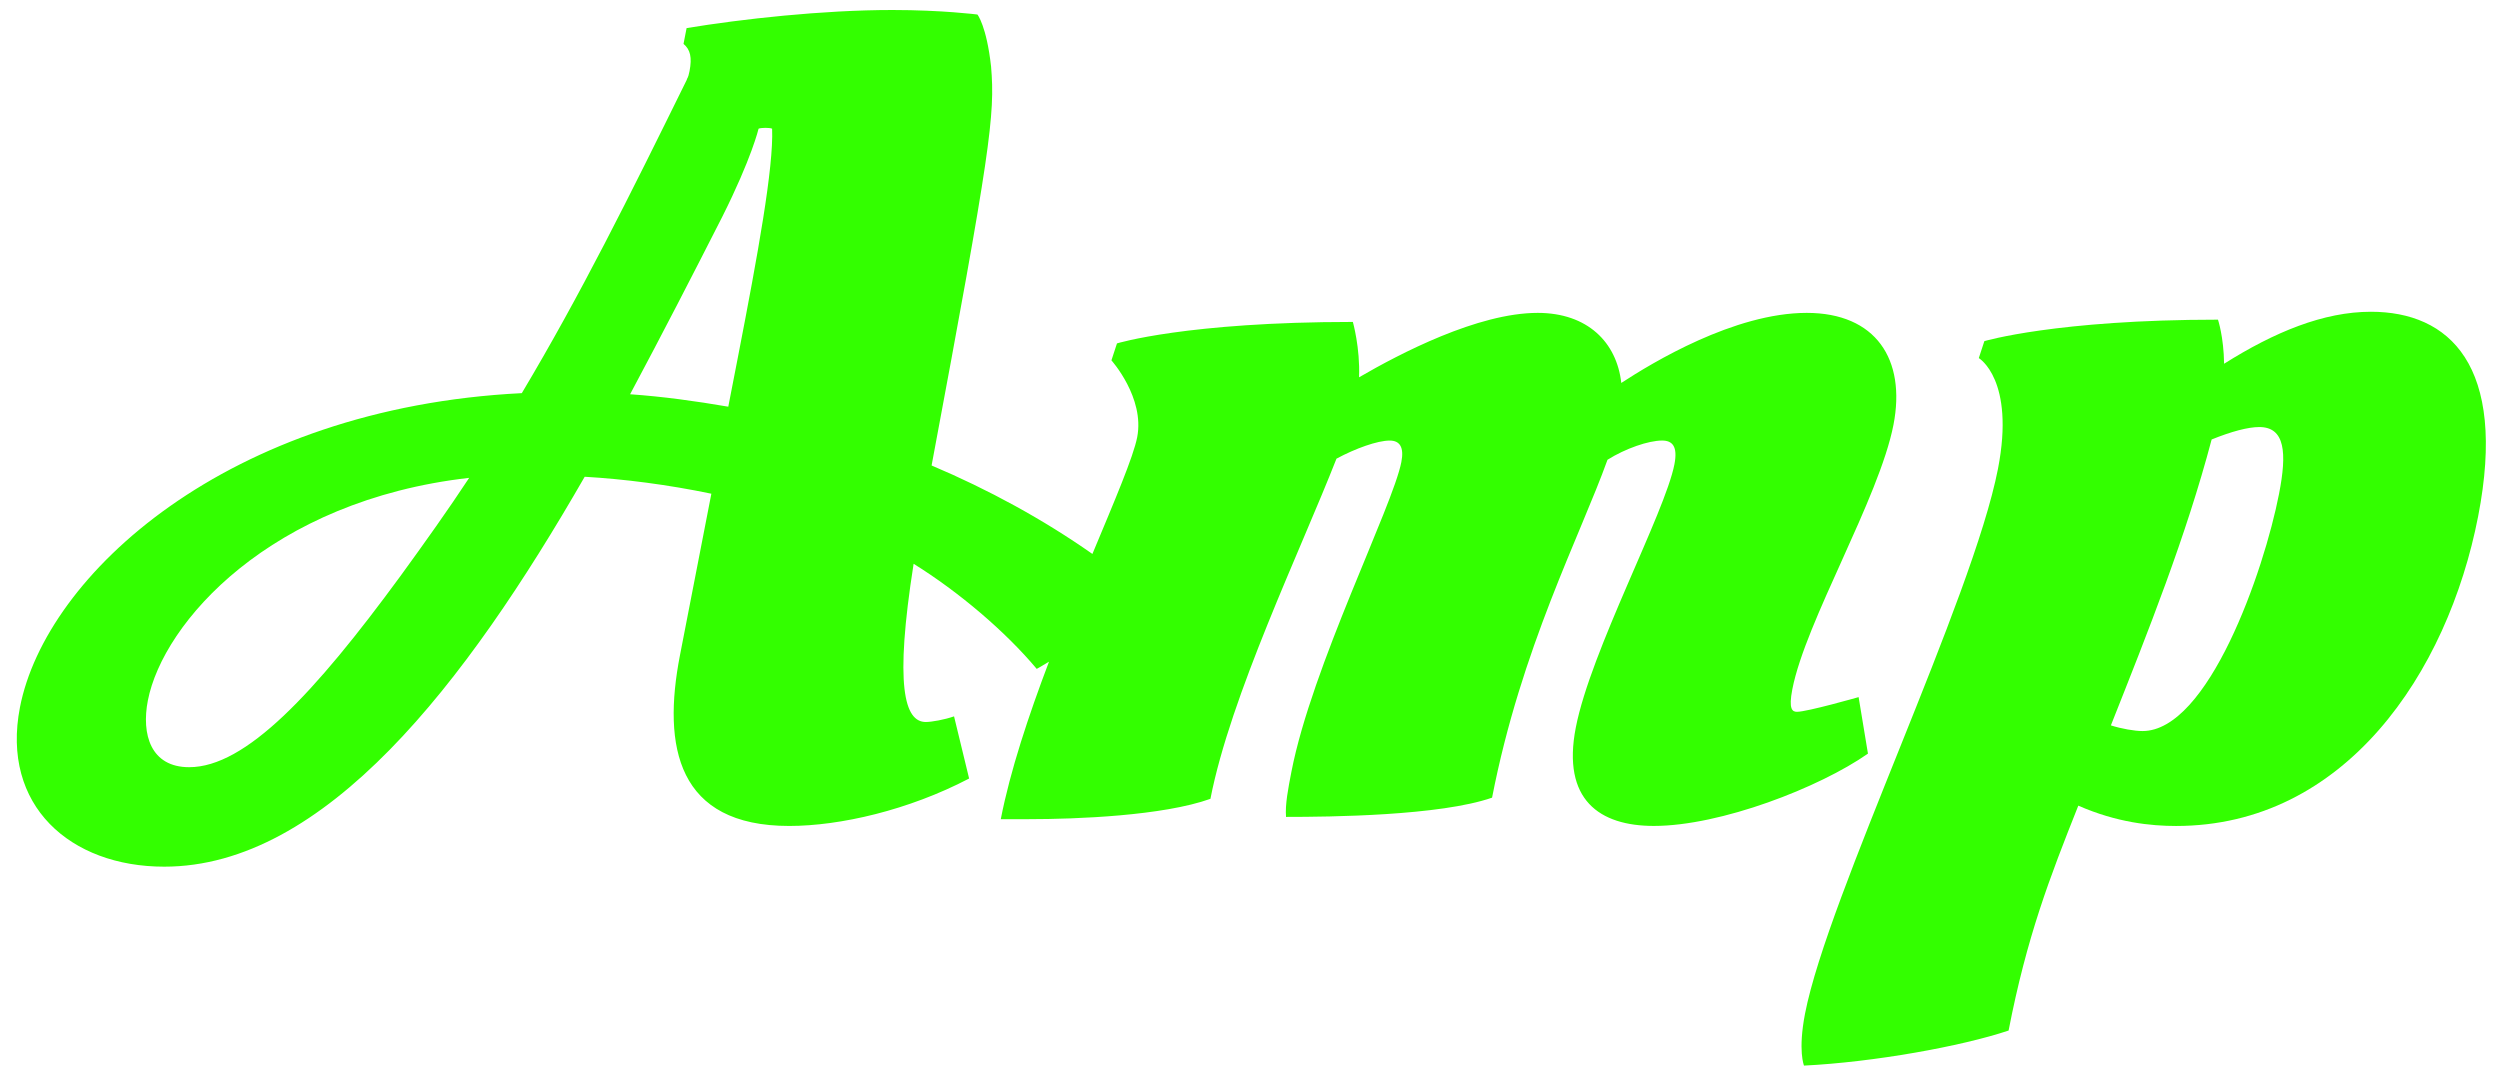
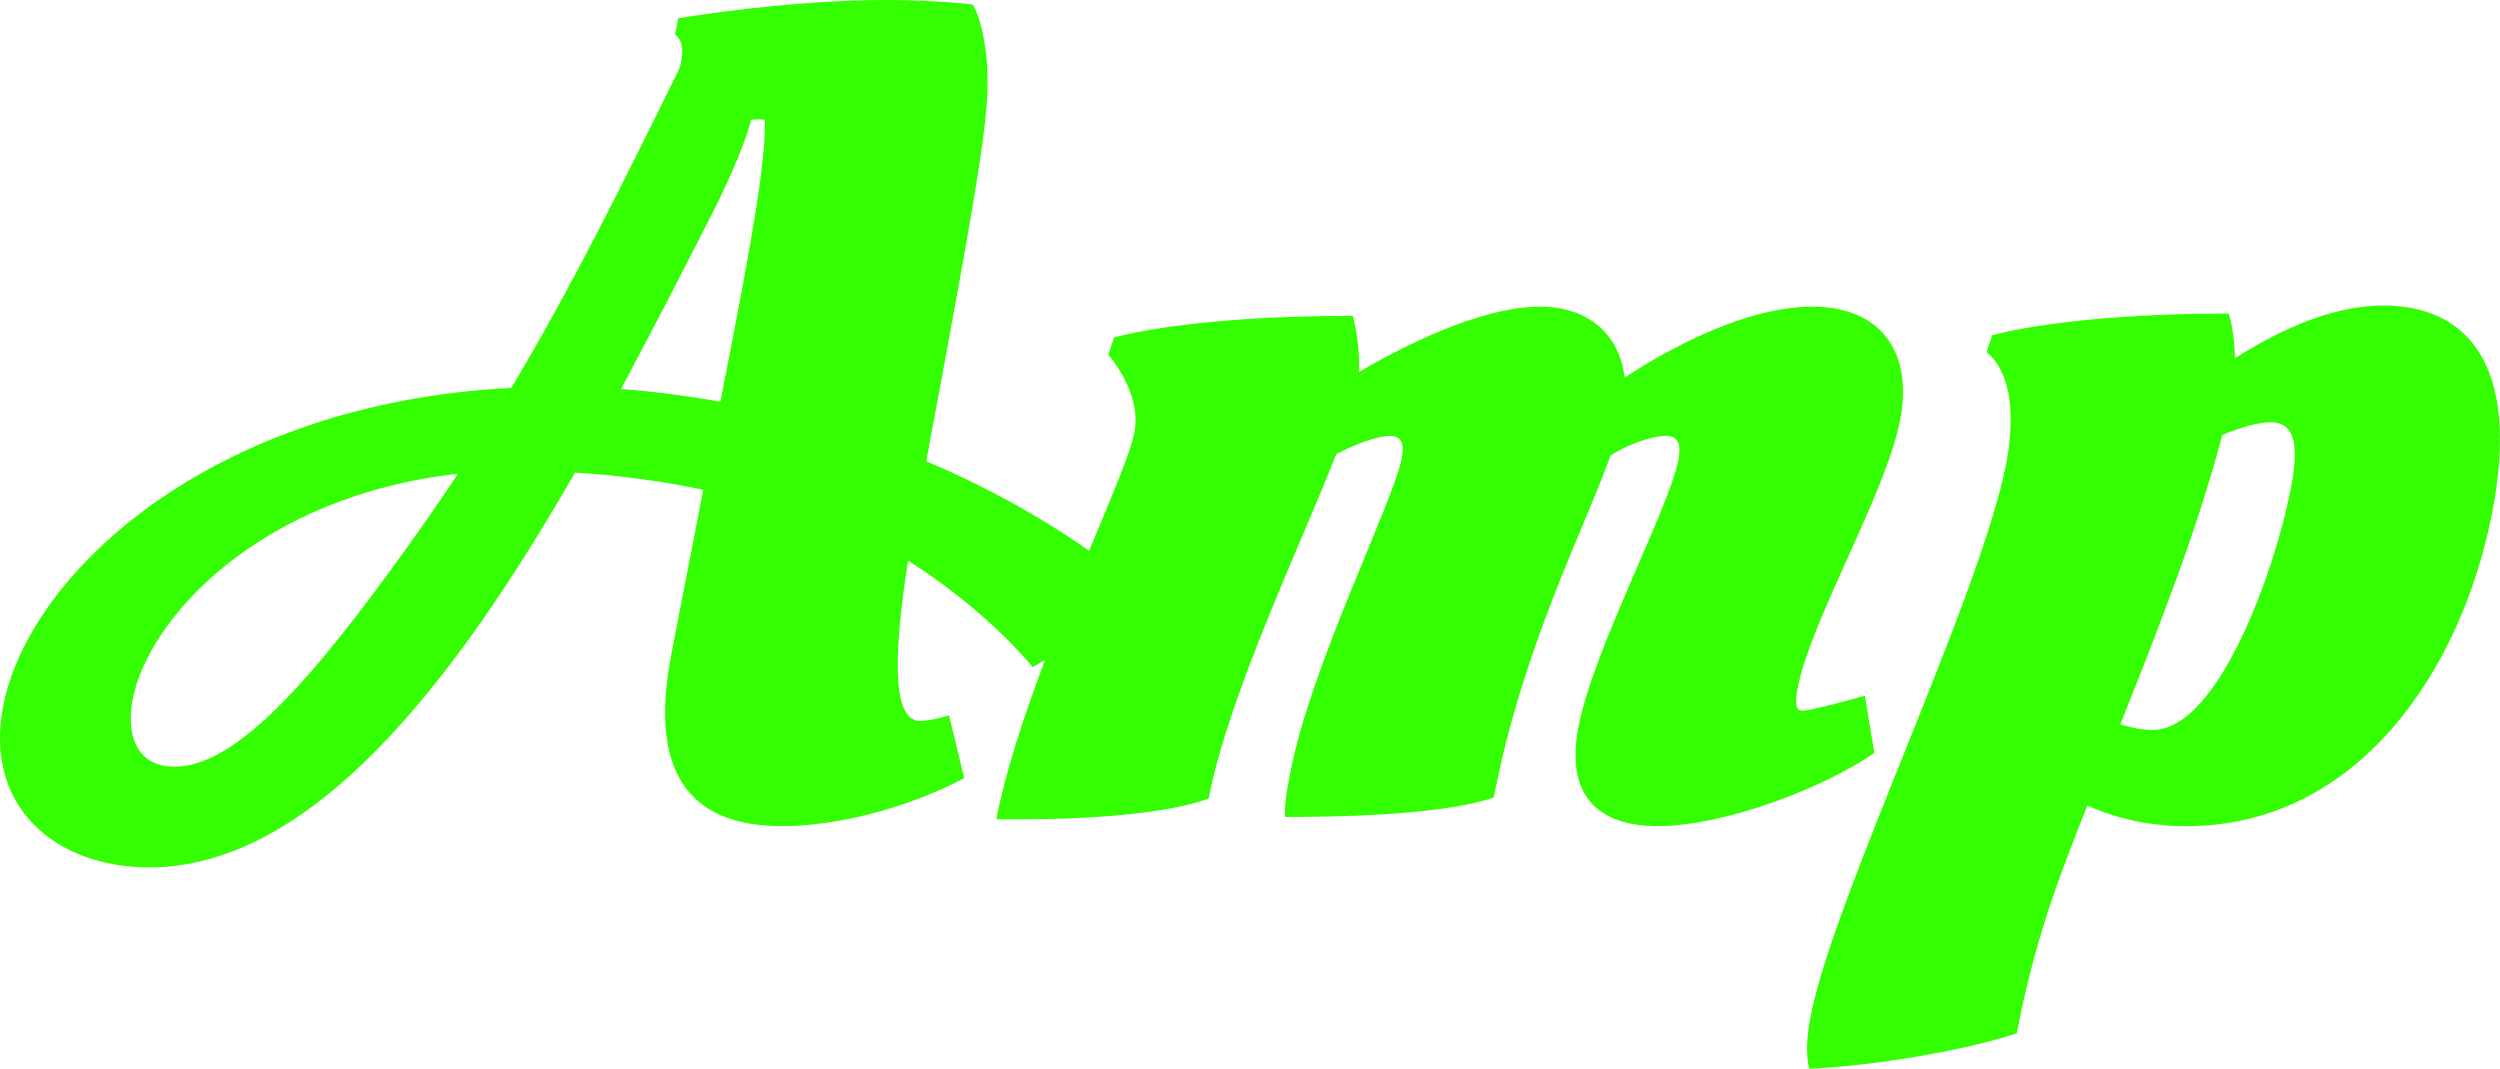
- <svg xmlns="http://www.w3.org/2000/svg" version="1.1" x="0px" y="0px" width="105px" height="45.5px" viewBox="0 0 105 45.5" enable-background="new 0 0 105 45.5" xml:space="preserve">
+ <svg xmlns="http://www.w3.org/2000/svg" version="1.1" id="Layer_1" x="0px" y="0px" width="103.702px" height="44.335px" viewBox="0.705 0.42 103.702 44.335" enable-background="new 0.705 0.42 103.702 44.335" xml:space="preserve">
  <g id="Layer_2">
</g>
-   <g id="Layer_1">
+   <g id="Layer_1_1_">
    <g>
-       <path fill="#33FF00" d="M78.062,29.279c0,0-2.161,0.617-2.589,0.617c-0.189,0-0.361-0.095-0.195-0.948    c0.554-2.849,3.648-8.022,4.248-11.108c0.535-2.753-0.748-4.699-3.644-4.699c-3.038,0-6.482,2.089-7.788,2.943    c-0.19-1.708-1.421-2.943-3.51-2.943c-2.517,0-5.791,1.71-7.504,2.706c0.05-1.234-0.26-2.326-0.26-2.326    c-6.979,0-9.907,0.902-9.907,0.902l-0.233,0.712c0,0,1.405,1.566,1.082,3.228c-0.159,0.82-0.938,2.646-1.881,4.903    c-2.074-1.456-4.372-2.707-6.754-3.716c2.479-13.244,2.671-14.715,2.498-16.756c-0.19-1.709-0.573-2.184-0.573-2.184    s-1.482-0.19-3.57-0.19c-2.943,0-6.34,0.38-8.645,0.76l-0.129,0.664c0.286,0.237,0.363,0.57,0.253,1.14    c-0.064,0.332-0.104,0.285-0.122,0.38c-2.431,4.937-4.459,9.019-6.923,13.148C9.55,17.128,1.917,24.153,0.838,29.707    C0.035,33.837,2.955,36.4,6.896,36.4c6.74,0,12.641-7.643,17.661-16.376c1.643,0.095,3.495,0.331,5.32,0.712l-1.319,6.787    c-0.747,3.845-0.111,7.167,4.589,7.167c2.136,0,5.018-0.664,7.556-1.992l-0.633-2.611c-0.407,0.143-0.948,0.237-1.186,0.237    c-0.901,0-1.318-1.52-0.512-6.645c1.906,1.186,3.861,2.848,5.17,4.414c0,0,0.202-0.108,0.516-0.302    c-0.855,2.256-1.631,4.583-2.025,6.614h1.188c1.992,0,5.628-0.142,7.617-0.854c0.84-4.319,3.787-10.443,5.294-14.287    c0.795-0.428,1.715-0.76,2.236-0.76c0.428,0,0.609,0.284,0.489,0.901c-0.359,1.852-3.759,8.592-4.617,13.006    c-0.138,0.712-0.268,1.377-0.227,1.899c1.852,0,6.466-0.047,8.654-0.808c1.218-6.266,3.707-11.012,4.848-14.192    c0.756-0.475,1.724-0.807,2.293-0.807c0.428,0,0.665,0.237,0.518,0.997c-0.396,2.04-3.516,7.831-4.143,11.06    c-0.591,3.037,1.001,4.129,3.279,4.129c2.801,0,6.959-1.613,8.992-3.037L78.062,29.279z M16.814,24.201    c-3.618,4.937-6.497,8.021-8.87,8.021c-1.614,0-2.011-1.377-1.734-2.801c0.637-3.275,5.146-8.401,13.495-9.351    C18.83,21.4,17.85,22.777,16.814,24.201z M30.994,14.992l-0.406,2.089c-1.379-0.237-2.766-0.428-4.124-0.522    c1.344-2.516,2.64-5.031,3.87-7.452c1.239-2.469,1.526-3.702,1.526-3.702c0.104-0.047,0.484-0.047,0.569,0    C32.496,7.019,31.833,10.673,30.994,14.992z" />
-       <path fill="#33FF00" d="M99.579,13.094c-1.992,0-4.057,0.854-6.167,2.184c-0.016-1.14-0.257-1.852-0.257-1.852    c-6.789,0-9.812,0.902-9.812,0.902l-0.233,0.712c0,0,1.534,0.902,0.805,4.651c-1.061,5.459-7.143,17.942-8.103,22.879    c-0.304,1.566-0.044,2.185-0.044,2.185c2.923-0.144,6.612-0.808,8.593-1.472c0.766-3.94,1.721-6.408,2.928-9.446    c1.618,0.712,3.062,0.854,4.106,0.854c7.073,0,11.404-6.407,12.687-13.005C105.317,15.325,102.856,13.094,99.579,13.094z     M95.721,20.736c-0.636,3.274-2.981,9.968-5.735,9.968c-0.332,0-0.883-0.095-1.329-0.238c1.581-3.986,3.153-7.927,4.232-12.008    c0.824-0.333,1.525-0.522,2-0.522C95.98,17.936,96.054,19.027,95.721,20.736z" />
+       <path fill="#33FF00" d="M78.062,29.279c0,0-2.162,0.617-2.59,0.617c-0.188,0-0.361-0.096-0.195-0.948    c0.555-2.849,3.648-8.022,4.248-11.108c0.535-2.753-0.748-4.699-3.644-4.699c-3.038,0-6.481,2.089-7.788,2.943    c-0.189-1.708-1.421-2.943-3.51-2.943c-2.518,0-5.791,1.71-7.504,2.706c0.05-1.234-0.26-2.326-0.26-2.326    c-6.979,0-9.907,0.902-9.907,0.902l-0.233,0.712c0,0,1.405,1.566,1.082,3.228c-0.159,0.82-0.938,2.646-1.881,4.903    c-2.074-1.456-4.372-2.707-6.754-3.716c2.479-13.244,2.671-14.715,2.498-16.756c-0.19-1.709-0.573-2.184-0.573-2.184    s-1.482-0.19-3.57-0.19c-2.943,0-6.34,0.38-8.645,0.76l-0.129,0.664c0.286,0.237,0.363,0.57,0.253,1.14    c-0.064,0.332-0.104,0.285-0.122,0.38c-2.431,4.937-4.459,9.019-6.923,13.148C9.55,17.128,1.917,24.152,0.838,29.707    C0.035,33.837,2.955,36.4,6.896,36.4c6.74,0,12.641-7.644,17.661-16.376c1.643,0.095,3.495,0.331,5.32,0.712l-1.319,6.788    c-0.747,3.845-0.111,7.166,4.589,7.166c2.136,0,5.018-0.664,7.556-1.991l-0.633-2.611c-0.407,0.144-0.948,0.237-1.186,0.237    c-0.901,0-1.318-1.52-0.512-6.645c1.906,1.186,3.861,2.848,5.17,4.413c0,0,0.202-0.108,0.516-0.302    c-0.855,2.256-1.631,4.583-2.025,6.613h1.188c1.992,0,5.628-0.141,7.617-0.854c0.84-4.318,3.787-10.443,5.294-14.287    c0.795-0.428,1.716-0.76,2.236-0.76c0.428,0,0.608,0.284,0.489,0.901c-0.359,1.852-3.76,8.592-4.617,13.006    c-0.139,0.712-0.268,1.377-0.227,1.899c1.852,0,6.465-0.047,8.653-0.809c1.218-6.266,3.707-11.012,4.849-14.192    c0.756-0.475,1.723-0.807,2.293-0.807c0.428,0,0.664,0.237,0.518,0.997c-0.396,2.04-3.516,7.831-4.143,11.061    c-0.592,3.037,1,4.129,3.278,4.129c2.802,0,6.959-1.613,8.992-3.037L78.062,29.279z M16.814,24.201    c-3.618,4.938-6.497,8.021-8.87,8.021c-1.614,0-2.011-1.377-1.734-2.802c0.637-3.274,5.146-8.401,13.495-9.351    C18.83,21.4,17.85,22.777,16.814,24.201z M30.994,14.992l-0.406,2.089c-1.379-0.237-2.766-0.428-4.124-0.522    c1.344-2.516,2.64-5.031,3.87-7.452c1.239-2.469,1.526-3.702,1.526-3.702c0.104-0.047,0.484-0.047,0.569,0    C32.496,7.019,31.833,10.673,30.994,14.992z" />
+       <path fill="#33FF00" d="M99.579,13.094c-1.992,0-4.058,0.854-6.167,2.184c-0.016-1.14-0.258-1.852-0.258-1.852    c-6.788,0-9.812,0.902-9.812,0.902l-0.233,0.712c0,0,1.535,0.902,0.806,4.651c-1.062,5.459-7.144,17.942-8.103,22.879    c-0.305,1.565-0.045,2.185-0.045,2.185c2.924-0.144,6.612-0.808,8.594-1.472c0.766-3.94,1.721-6.408,2.928-9.446    c1.618,0.712,3.062,0.854,4.105,0.854c7.073,0,11.404-6.407,12.688-13.005C105.316,15.325,102.855,13.094,99.579,13.094z     M95.721,20.736c-0.636,3.274-2.98,9.968-5.734,9.968c-0.332,0-0.883-0.095-1.329-0.238c1.581-3.985,3.153-7.927,4.231-12.008    c0.824-0.333,1.525-0.522,2-0.522C95.98,17.936,96.055,19.027,95.721,20.736z" />
    </g>
  </g>
</svg>
